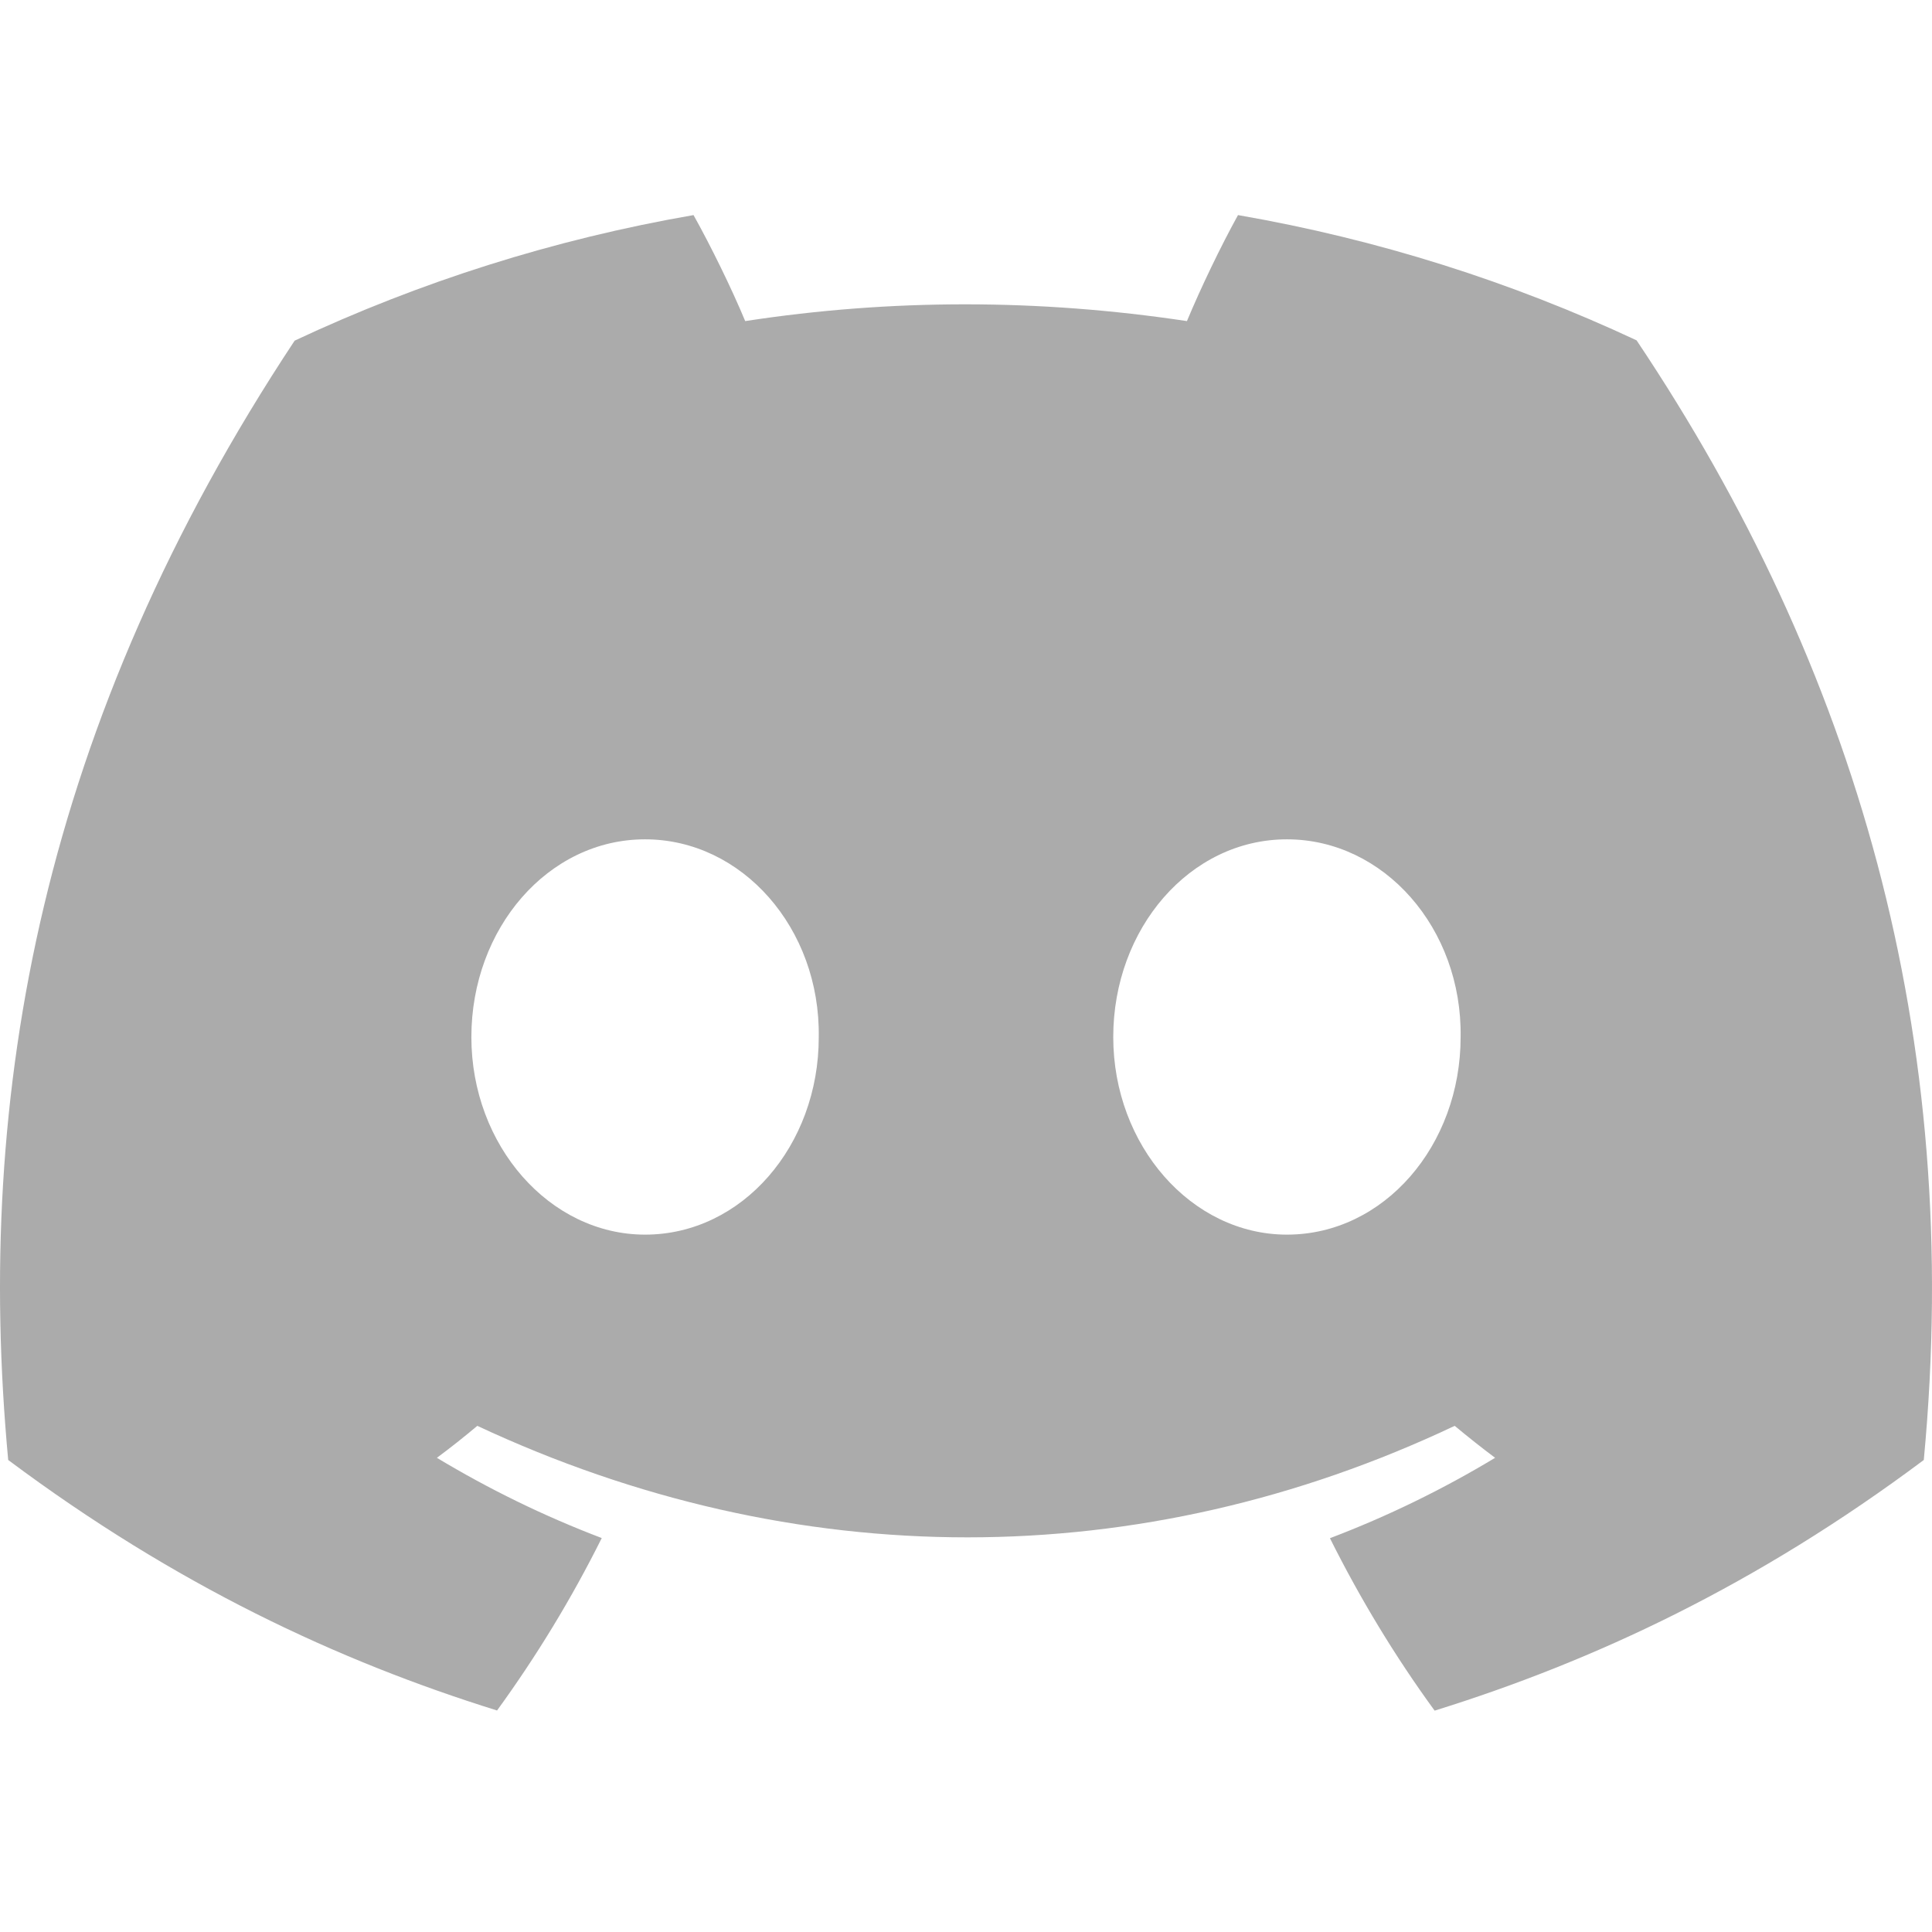
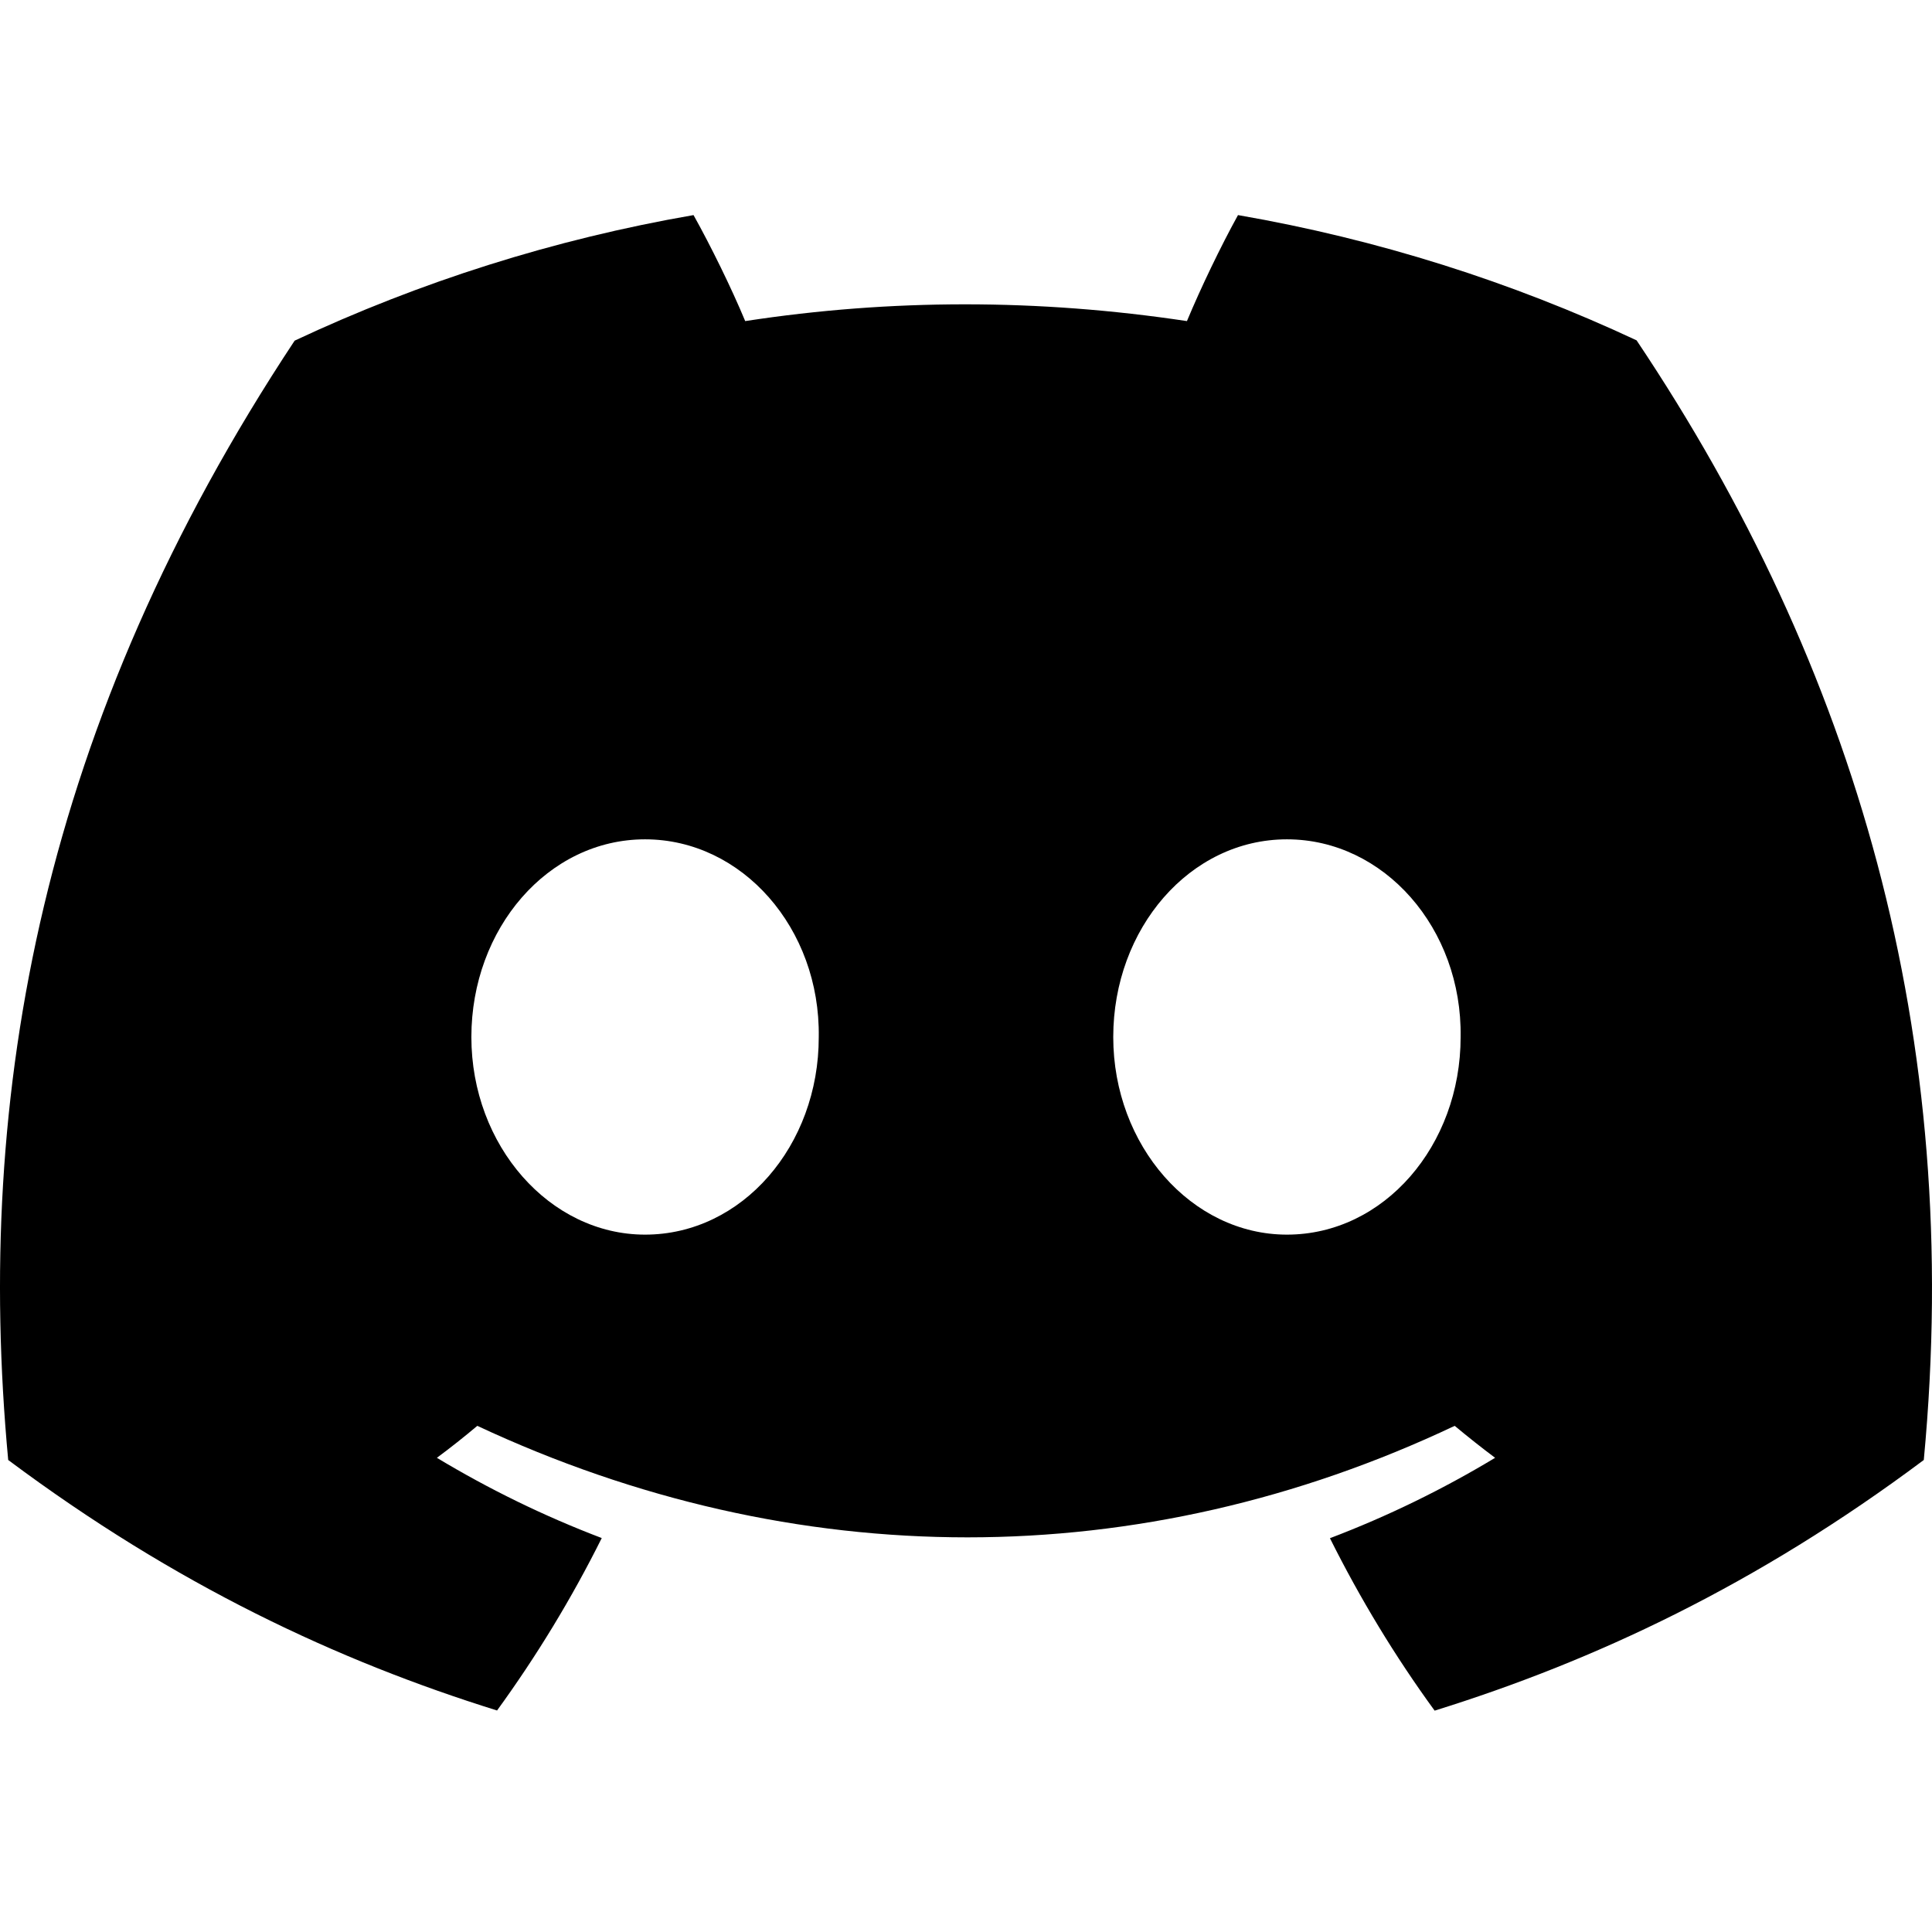
- <svg xmlns="http://www.w3.org/2000/svg" width="41" height="41" viewBox="0 -28.5 256 256" version="1.1" preserveAspectRatio="xMidYMid">
+ <svg xmlns="http://www.w3.org/2000/svg" width="41" height="41" viewBox="0 -28.5 256 256" fill="currentColor" version="1.1" preserveAspectRatio="xMidYMid">
  <g>
-     <path d="M216.856,16.597 C200.285,8.843 182.566,3.208 164.042,0 C161.767,4.113 159.109,9.645 157.276,14.046 C137.584,11.085 118.073,11.085 98.743,14.046 C96.911,9.645 94.193,4.113 91.897,0 C73.353,3.208 55.613,8.864 39.042,16.638 C5.618,67.147 -3.443,116.401 1.087,164.956 C23.256,181.511 44.74,191.568 65.862,198.149 C71.077,190.971 75.728,183.341 79.735,175.3 C72.104,172.401 64.795,168.822 57.889,164.668 C59.721,163.311 61.513,161.891 63.245,160.431 C105.367,180.133 151.135,180.133 192.755,160.431 C194.506,161.891 196.298,163.311 198.11,164.668 C191.184,168.843 183.855,172.421 176.224,175.321 C180.23,183.341 184.862,190.992 190.097,198.169 C211.239,191.588 232.743,181.532 254.912,164.956 C260.228,108.668 245.831,59.866 216.856,16.597 Z M85.474,135.095 C72.829,135.095 62.459,123.29 62.459,108.915 C62.459,94.54 72.608,82.715 85.474,82.715 C98.341,82.715 108.71,94.519 108.489,108.915 C108.509,123.29 98.341,135.095 85.474,135.095 Z M170.525,135.095 C157.88,135.095 147.511,123.29 147.511,108.915 C147.511,94.54 157.659,82.715 170.525,82.715 C183.392,82.715 193.761,94.519 193.54,108.915 C193.54,123.29 183.392,135.095 170.525,135.095 Z" fill="#ABABAB" fill-rule="nonzero">
+     <path d="M216.856,16.597 C200.285,8.843 182.566,3.208 164.042,0 C161.767,4.113 159.109,9.645 157.276,14.046 C137.584,11.085 118.073,11.085 98.743,14.046 C96.911,9.645 94.193,4.113 91.897,0 C73.353,3.208 55.613,8.864 39.042,16.638 C5.618,67.147 -3.443,116.401 1.087,164.956 C23.256,181.511 44.74,191.568 65.862,198.149 C71.077,190.971 75.728,183.341 79.735,175.3 C72.104,172.401 64.795,168.822 57.889,164.668 C59.721,163.311 61.513,161.891 63.245,160.431 C105.367,180.133 151.135,180.133 192.755,160.431 C194.506,161.891 196.298,163.311 198.11,164.668 C191.184,168.843 183.855,172.421 176.224,175.321 C180.23,183.341 184.862,190.992 190.097,198.169 C211.239,191.588 232.743,181.532 254.912,164.956 C260.228,108.668 245.831,59.866 216.856,16.597 Z M85.474,135.095 C72.829,135.095 62.459,123.29 62.459,108.915 C62.459,94.54 72.608,82.715 85.474,82.715 C98.341,82.715 108.71,94.519 108.489,108.915 C108.509,123.29 98.341,135.095 85.474,135.095 Z M170.525,135.095 C157.88,135.095 147.511,123.29 147.511,108.915 C147.511,94.54 157.659,82.715 170.525,82.715 C183.392,82.715 193.761,94.519 193.54,108.915 C193.54,123.29 183.392,135.095 170.525,135.095 Z" fill-rule="nonzero">
</path>
  </g>
</svg>
